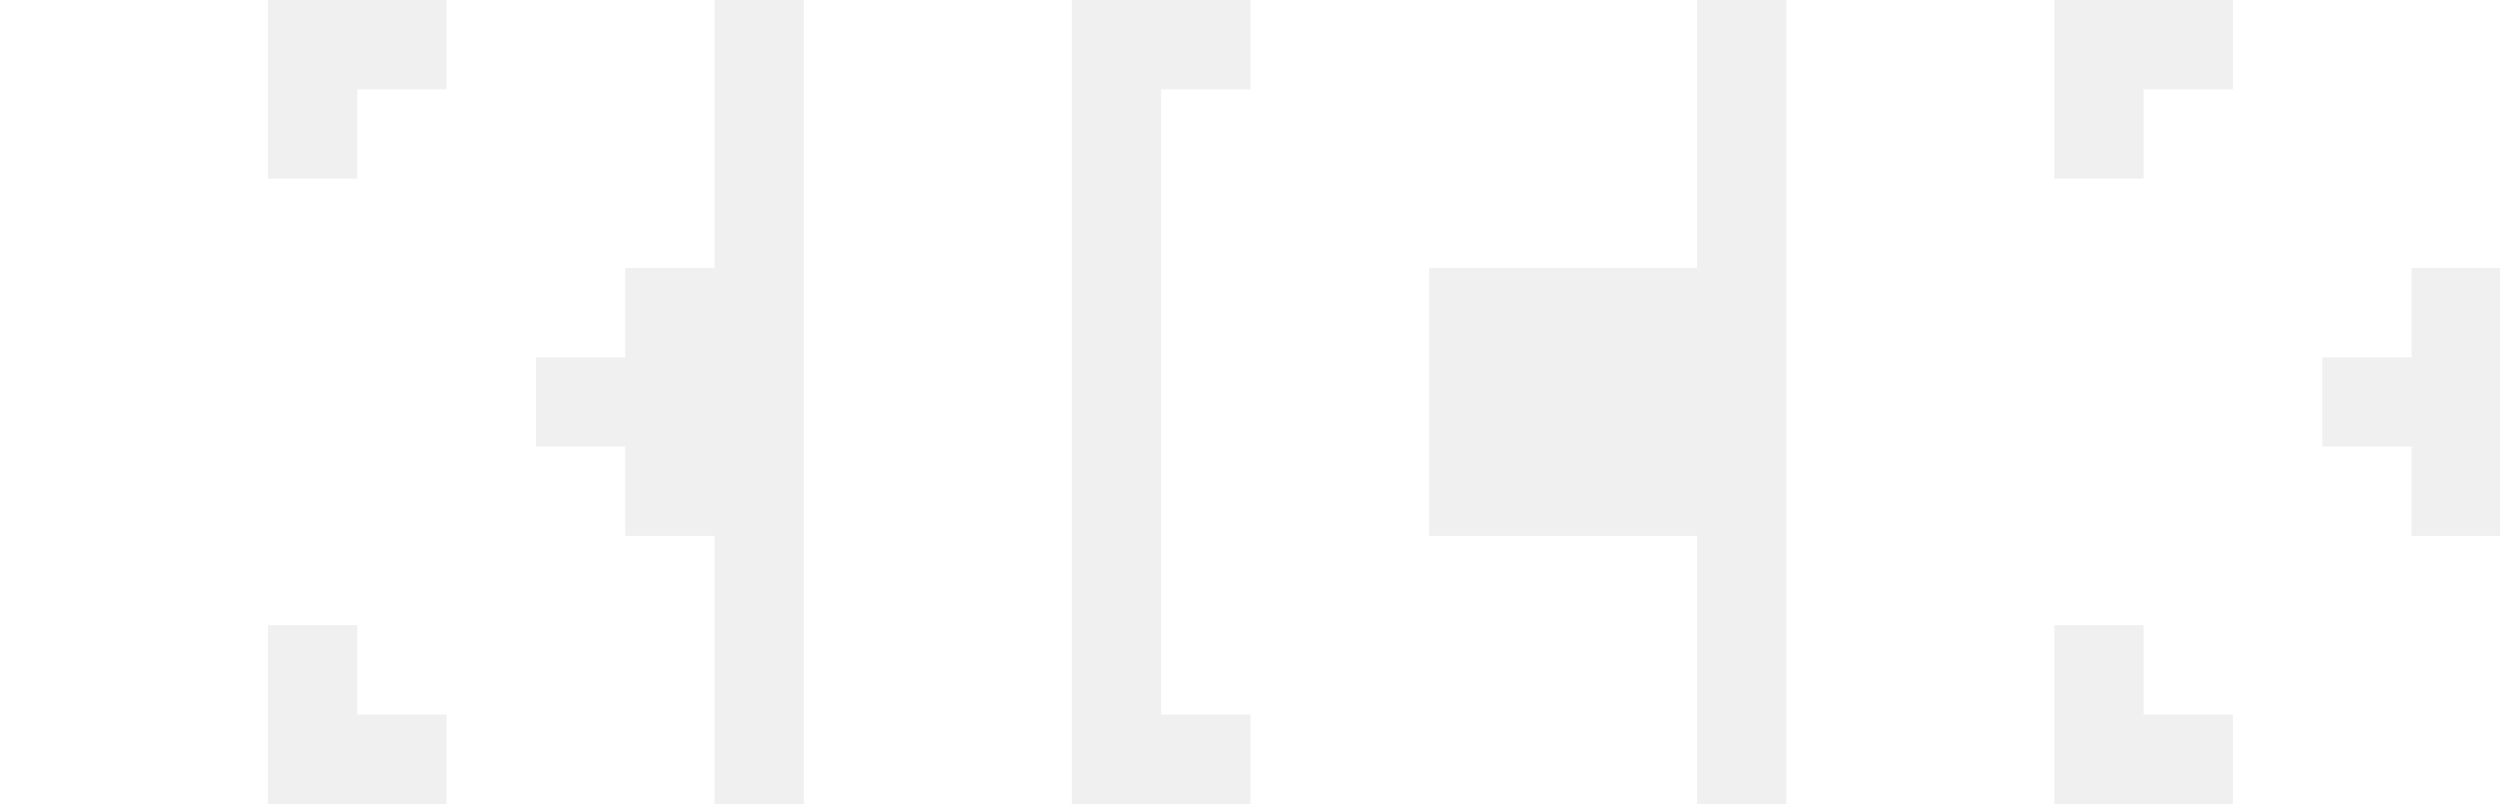
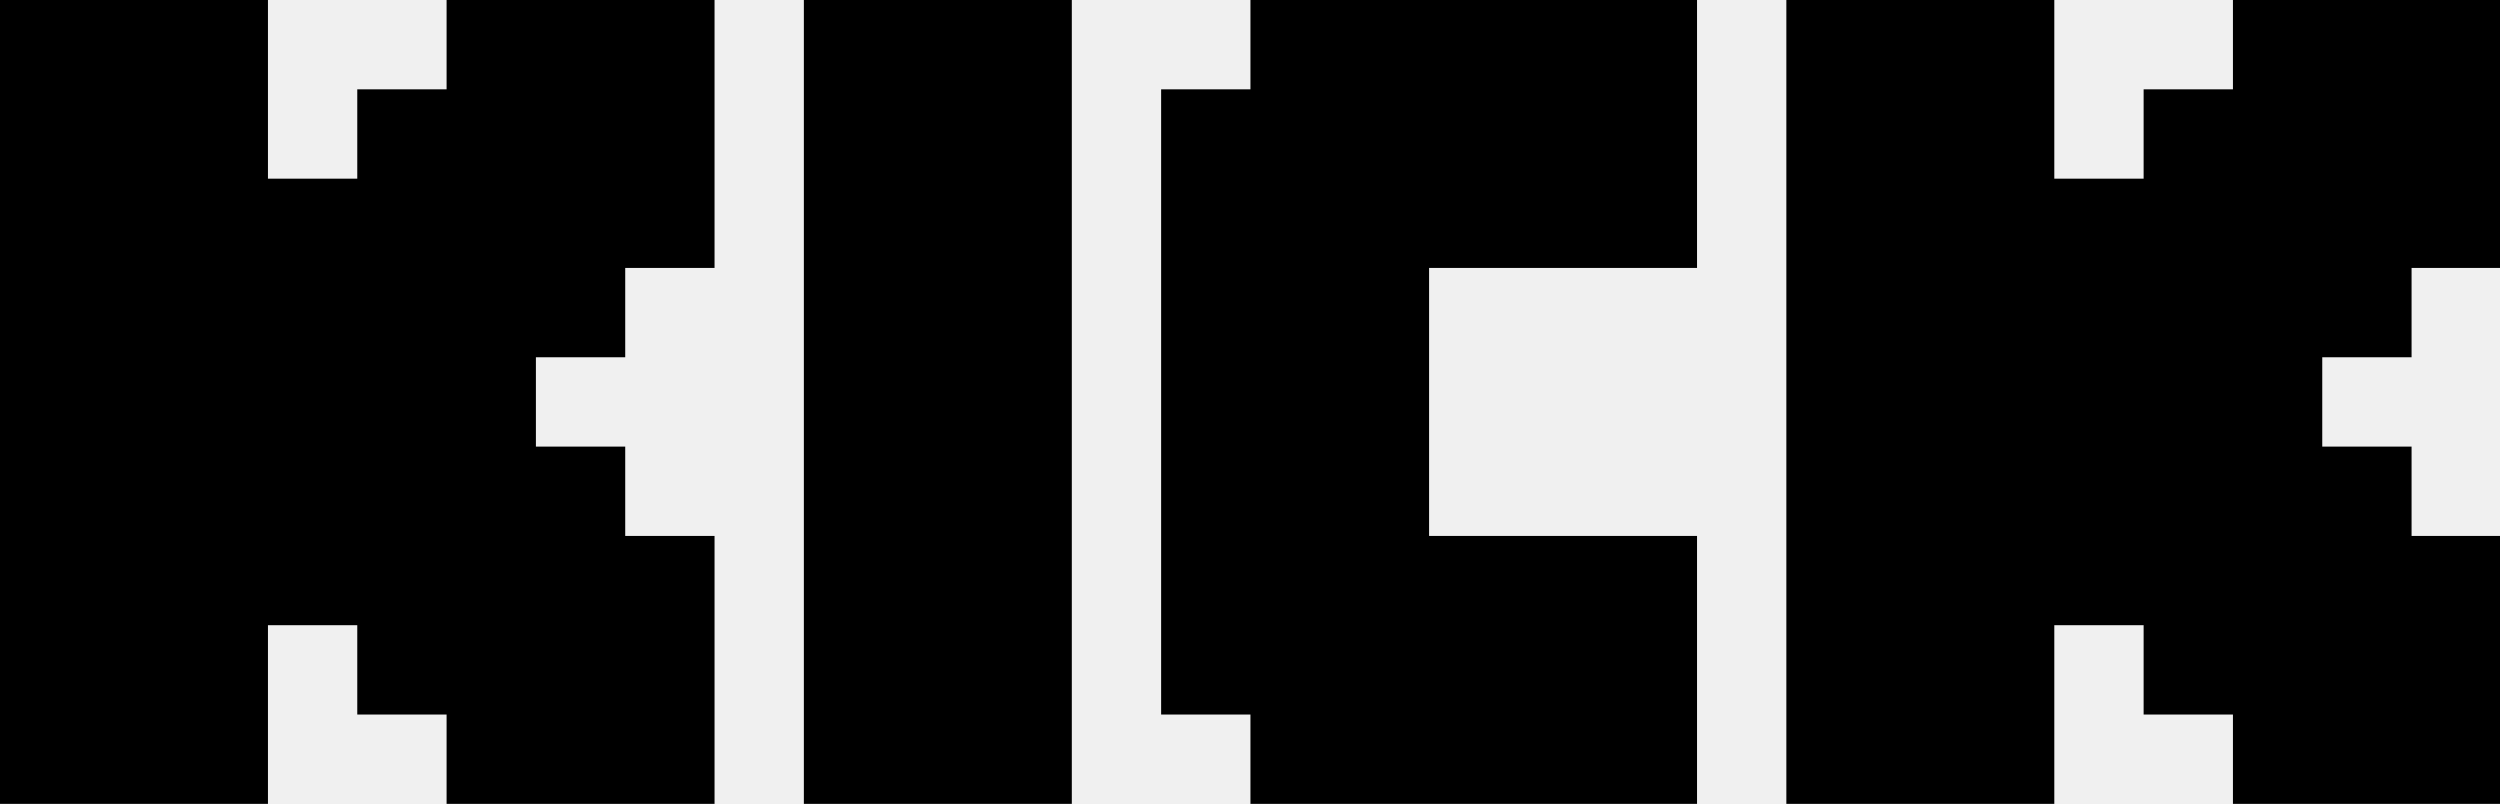
- <svg xmlns="http://www.w3.org/2000/svg" width="933" height="300" viewBox="0 0 933 300" fill="none">
+ <svg xmlns="http://www.w3.org/2000/svg" width="933" height="300" viewBox="0 0 933 300" fill="#000">
  <g clip-path="url(#kick_dark__clip0_9790_492437)">
    <g clip-path="url(#kick_dark__clip1_9790_492437)">
-       <path fill-rule="evenodd" clip-rule="evenodd" d="M0 0H100V66.667H133.333V33.333H166.667V0H266.667V100H233.333V133.333H200V166.667H233.333V200H266.667V300H166.667V266.667H133.333V233.333H100V300H0V0ZM666.667 0H766.667V66.667H800V33.333H833.333V0H933.333V100H900V133.333H866.667V166.667H900V200H933.333V300H833.333V266.667H800V233.333H766.667V300H666.667V0ZM300 0H400V300H300V0ZM533.333 0H466.667V33.333H433.333V266.667H466.667V300H533.333H633.333V200H533.333V100H633.333V0H533.333Z" fill="#FFF" />
+       <path fill-rule="evenodd" clip-rule="evenodd" d="M0 0H100V66.667H133.333V33.333H166.667V0H266.667V100H233.333V133.333H200V166.667H233.333V200H266.667V300H166.667V266.667H133.333V233.333H100V300H0V0ZM666.667 0H766.667V66.667H800V33.333H833.333V0H933.333V100H900V133.333H866.667V166.667H900V200H933.333V300H833.333V266.667H800V233.333H766.667V300H666.667V0ZM300 0H400V300H300V0ZM533.333 0H466.667V33.333H433.333V266.667H466.667V300H533.333H633.333V200H533.333V100H633.333V0H533.333Z" fill="#000" />
    </g>
  </g>
  <defs>
    <clipPath id="kick_dark__clip0_9790_492437">
      <rect width="933" height="300" fill="white" />
    </clipPath>
    <clipPath id="kick_dark__clip1_9790_492437">
      <rect width="933.333" height="300" fill="white" />
    </clipPath>
  </defs>
</svg>
